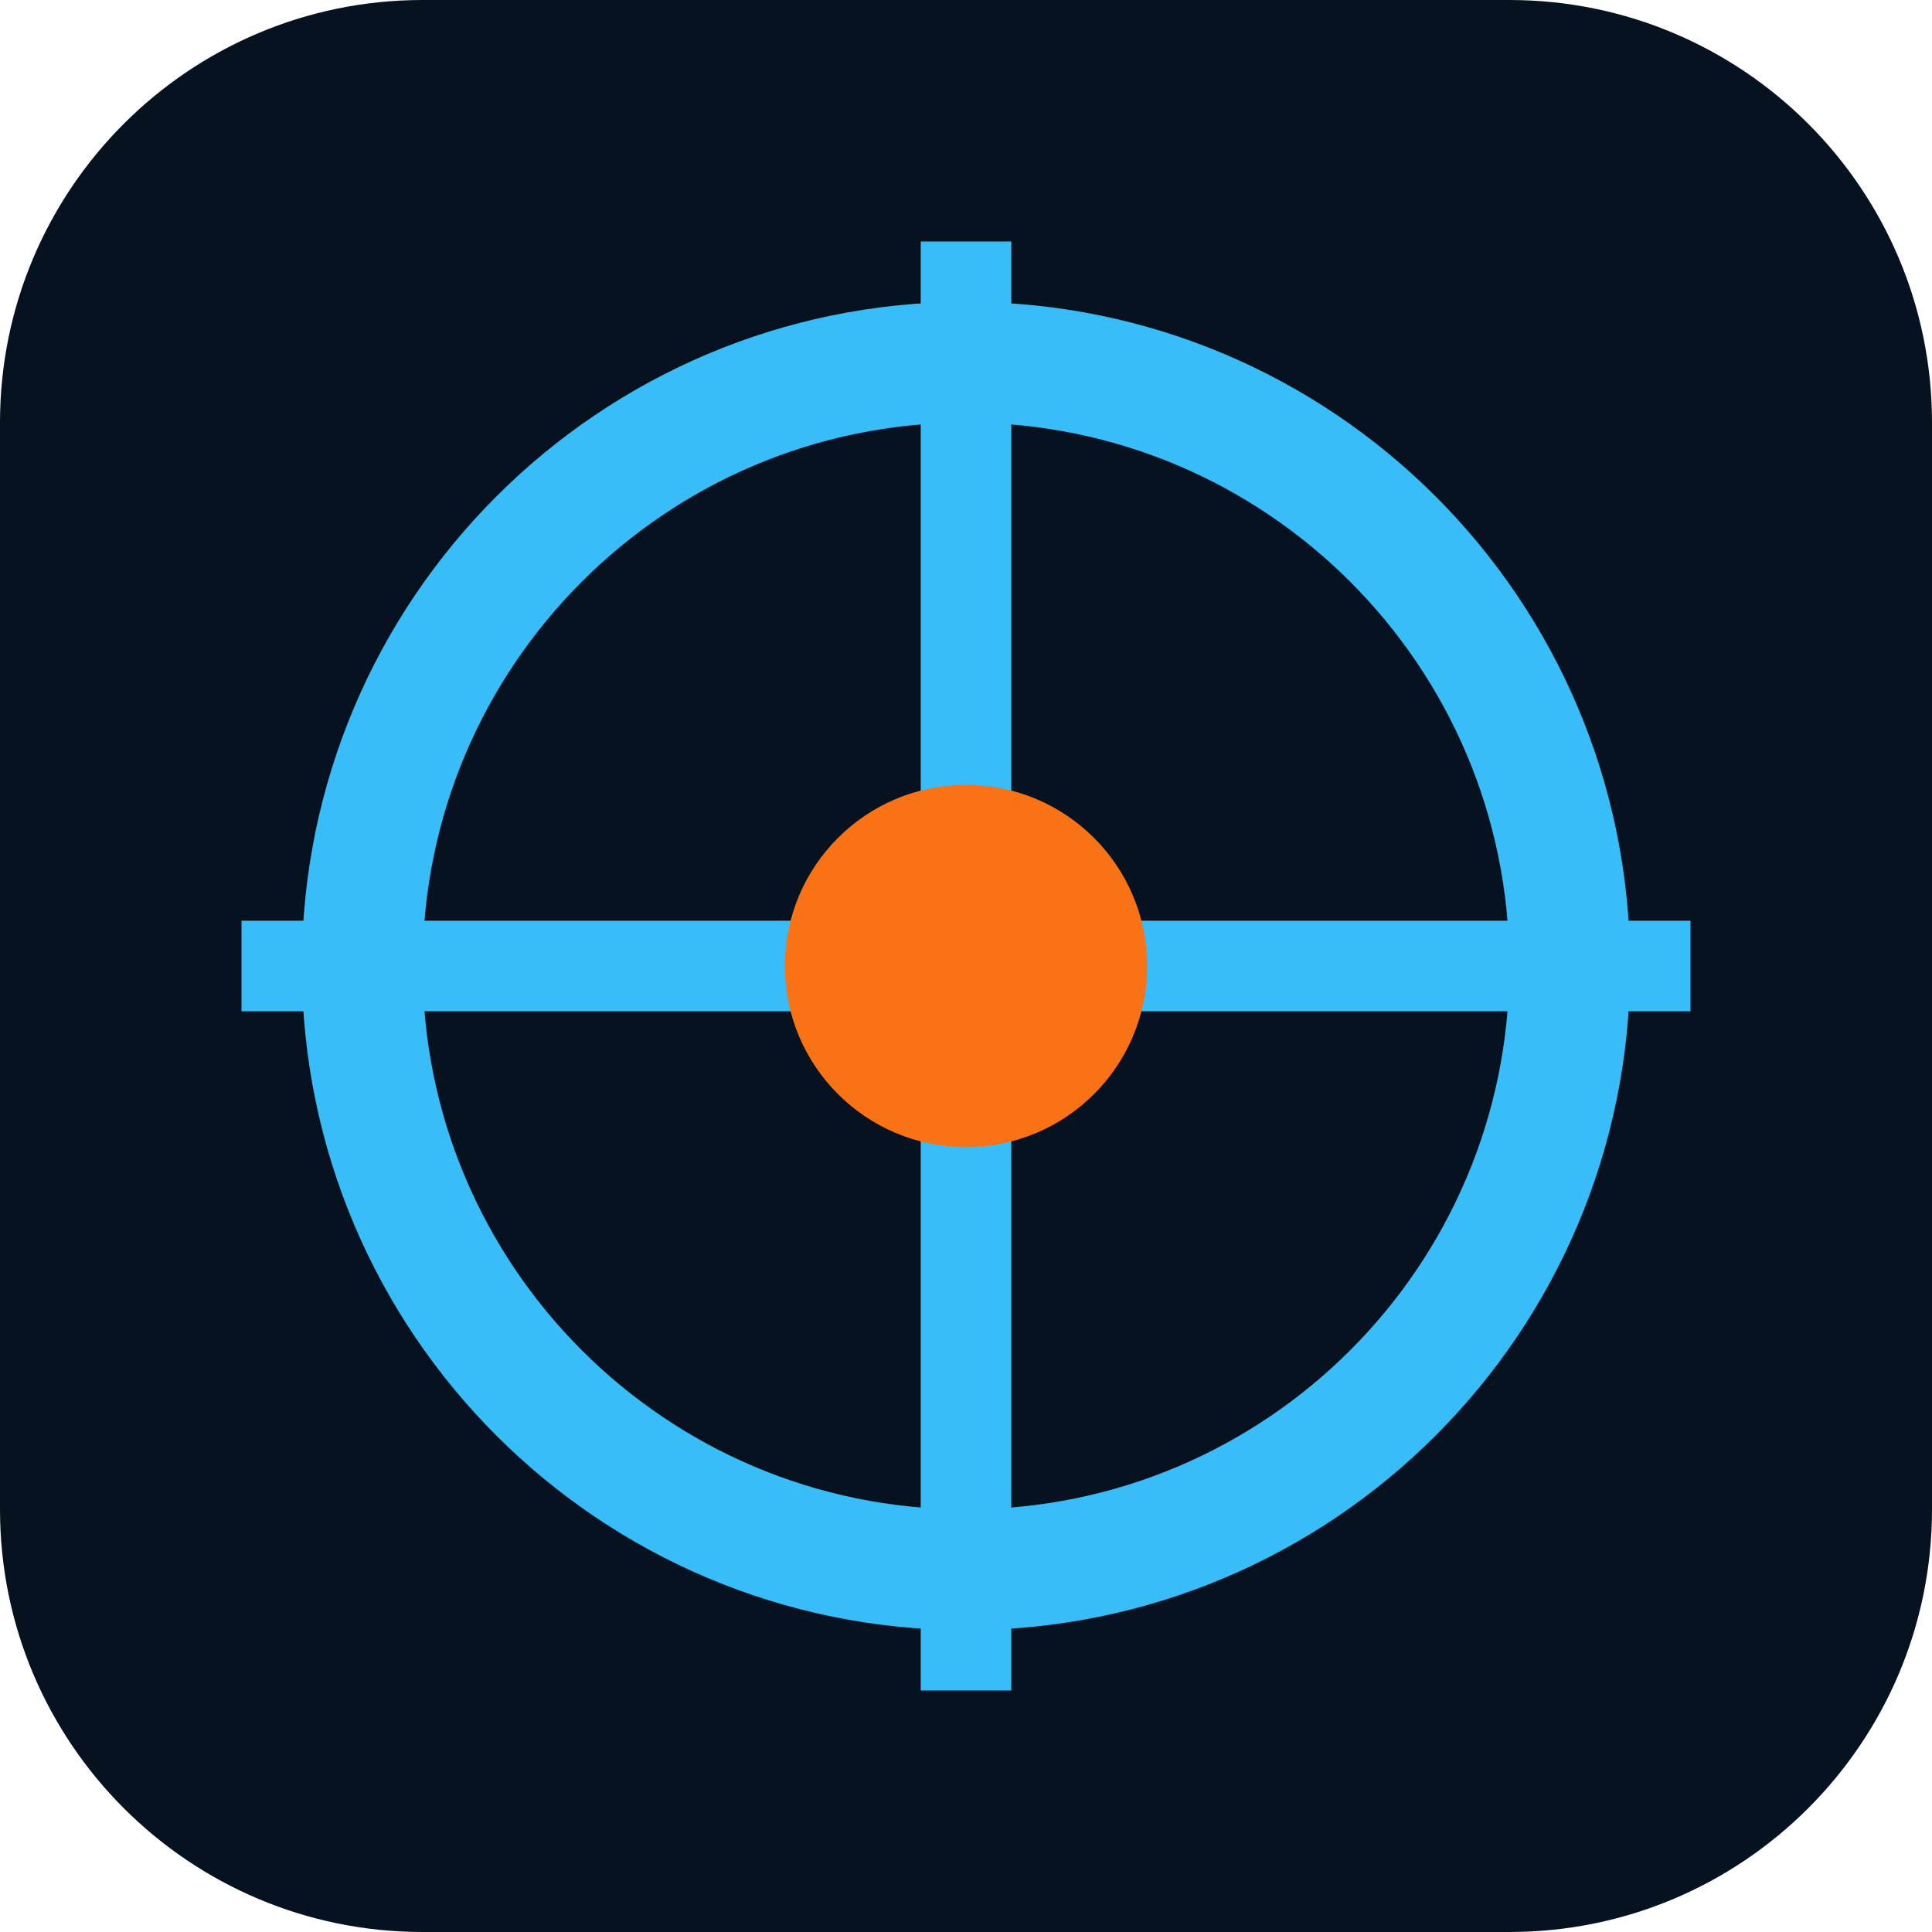
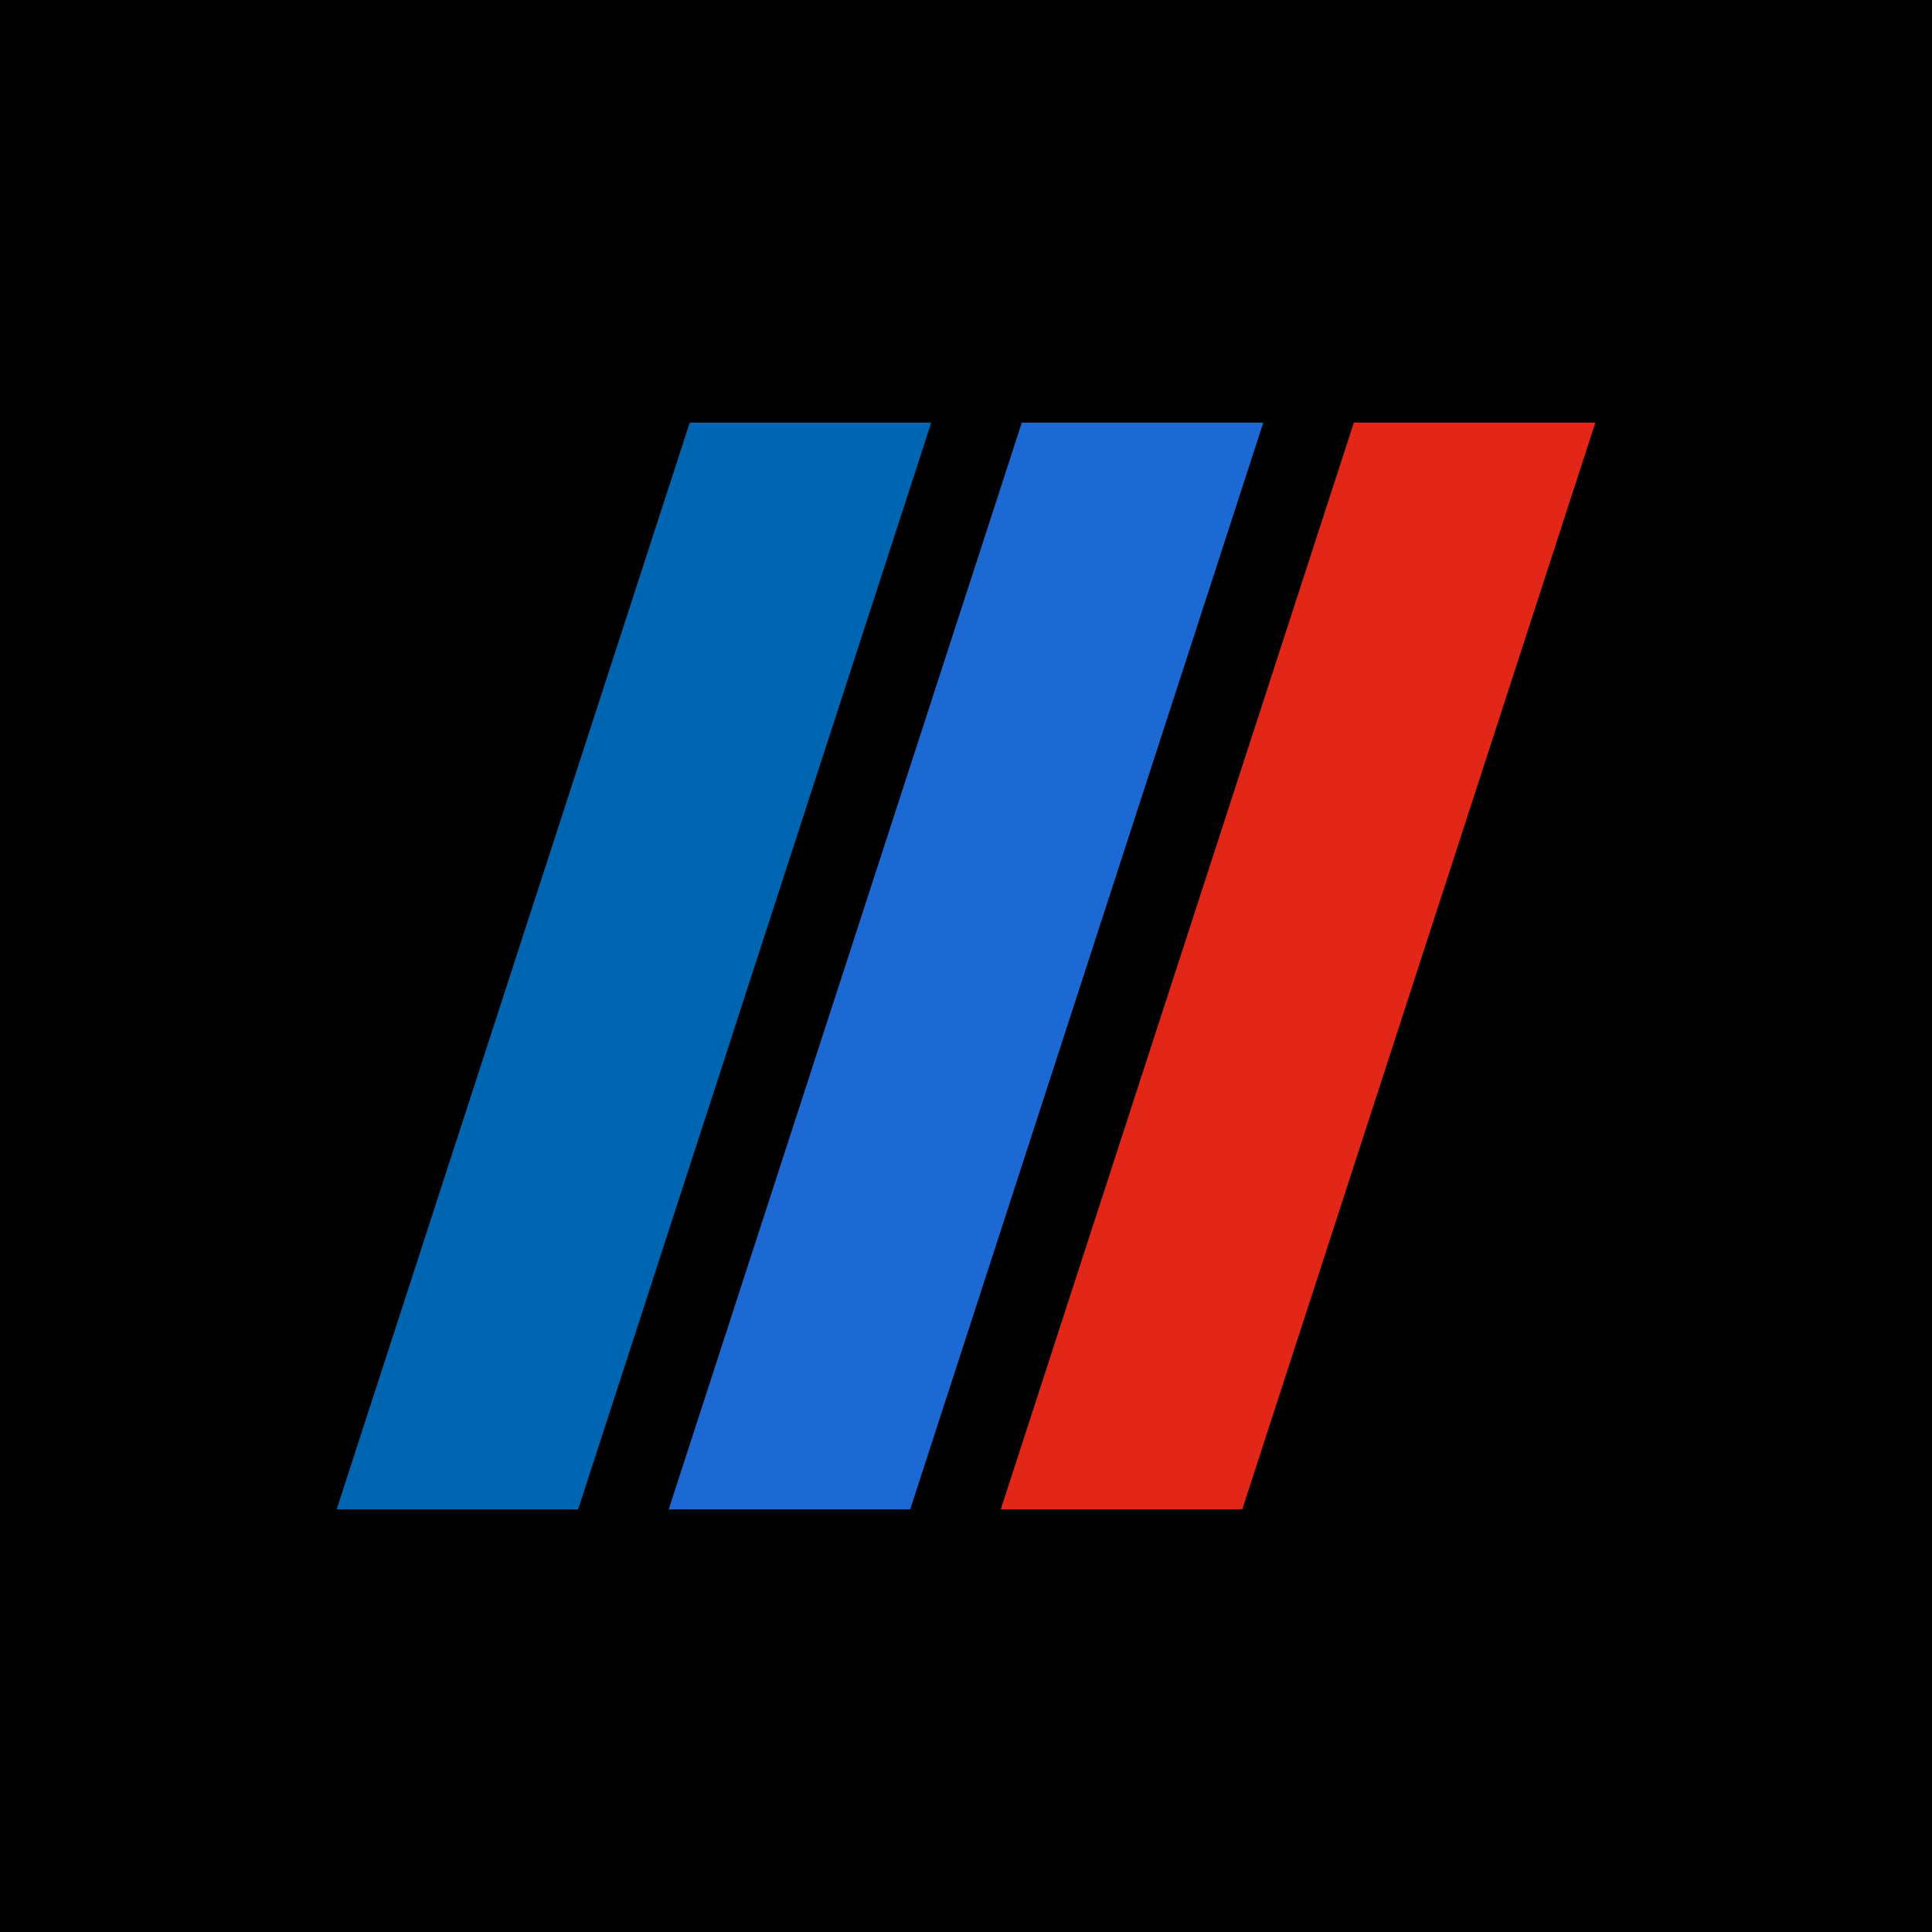
<svg xmlns="http://www.w3.org/2000/svg" viewBox="0 0 64 64">
-   <rect width="64" height="64" rx="14" fill="#06121f" />
-   <circle cx="32" cy="32" r="20" fill="none" stroke="#38bdf8" stroke-width="4" />
-   <path d="M32 8v48M8 32h48" stroke="#38bdf8" stroke-width="3" />
-   <circle cx="32" cy="32" r="6" fill="#f97316" />
+   <rect width="64" height="64" fill="#000" />
+   <g transform="translate(32 32) skewX(-18) translate(-32 -32)">
+     <rect x="17" y="14" width="8" height="36" fill="#0066b1" />
+     <rect x="28" y="14" width="8" height="36" fill="#1c69d4" />
+     <rect x="39" y="14" width="8" height="36" fill="#e22718" />
+   </g>
</svg>
